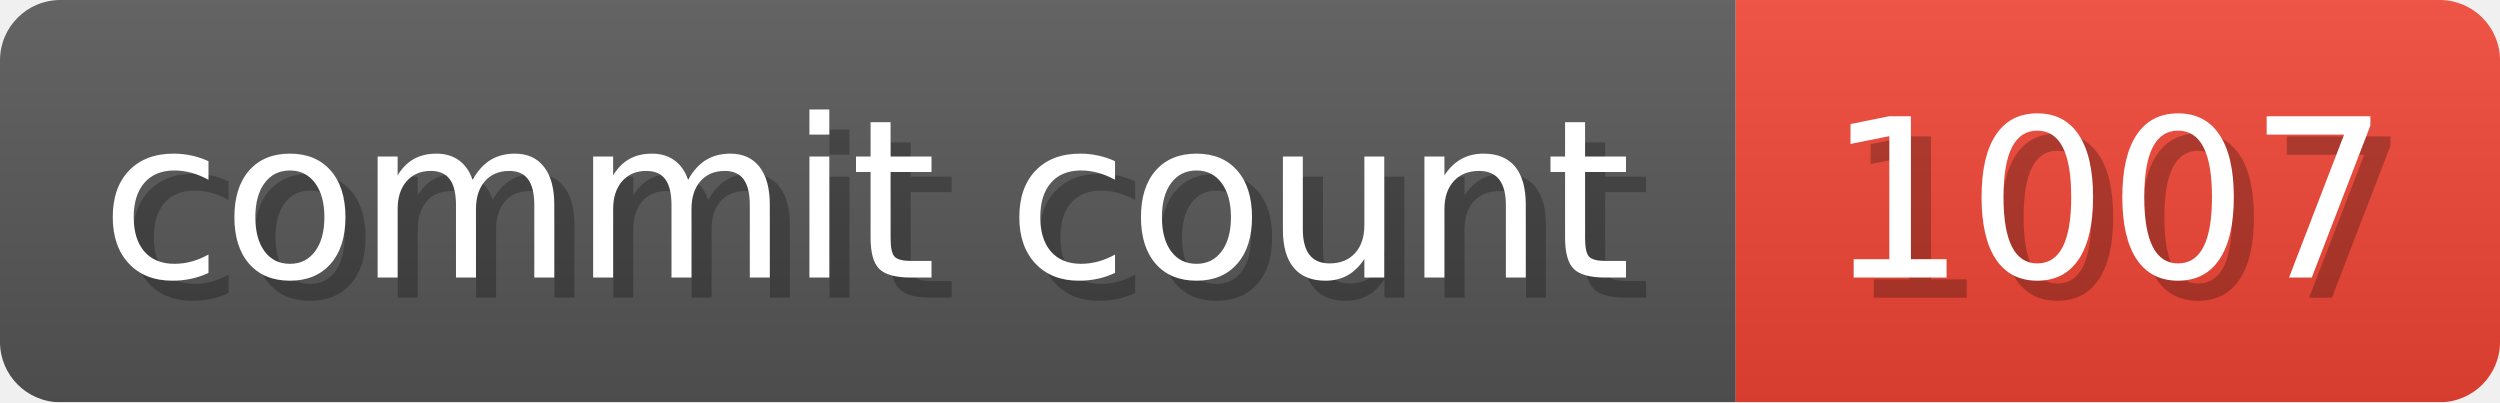
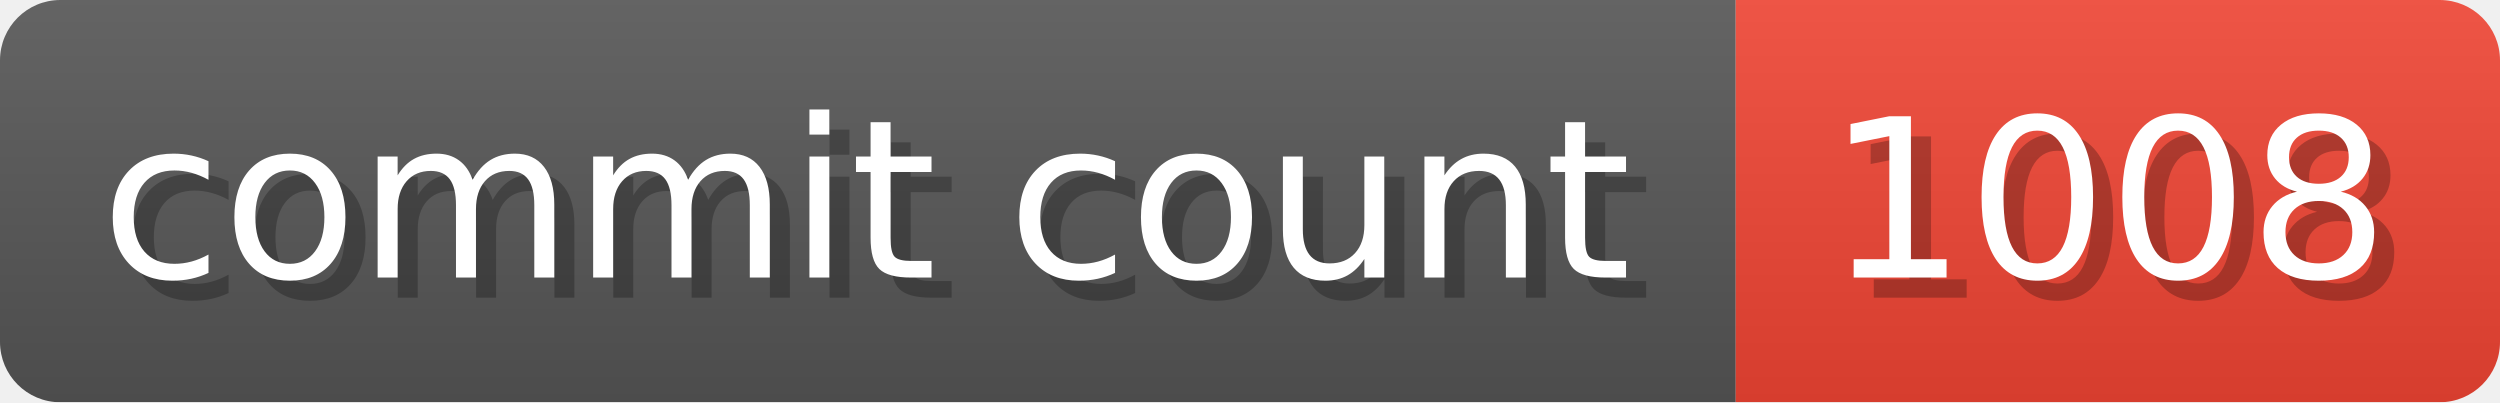
- <svg xmlns="http://www.w3.org/2000/svg" width="124.3" height="20" viewBox="0 0 1243 200" role="img" aria-label="commit count: 1007 ">
+ <svg xmlns="http://www.w3.org/2000/svg" width="124.3" height="20" viewBox="0 0 1243 200" role="img" aria-label="commit count: 1008 ">
  <linearGradient id="a" x2="0" y2="100%">
    <stop offset="0" stop-opacity=".1" stop-color="#EEE" />
    <stop offset="1" stop-opacity=".1" />
  </linearGradient>
  <mask id="m">
    <rect width="1243" height="200" rx="30" fill="#FFF" />
  </mask>
  <g mask="url(#m)">
    <rect width="863" height="200" fill="#555" />
    <rect width="380" height="200" fill="#E43" x="863" />
    <rect width="1243" height="200" fill="url(#a)" />
  </g>
  <g aria-hidden="true" fill="#fff" text-anchor="start" font-family="Verdana,DejaVu Sans,sans-serif" font-size="110">
    <text x="60" y="148" textLength="763" fill="#000" opacity="0.25">commit count</text>
    <text x="50" y="138" textLength="763">commit count</text>
-     <text x="918" y="148" textLength="280" fill="#000" opacity="0.25">1007
+     <text x="918" y="148" textLength="280" fill="#000" opacity="0.25">1008
</text>
-     <text x="908" y="138" textLength="280">1007
+     <text x="908" y="138" textLength="280">1008
</text>
  </g>
</svg>
